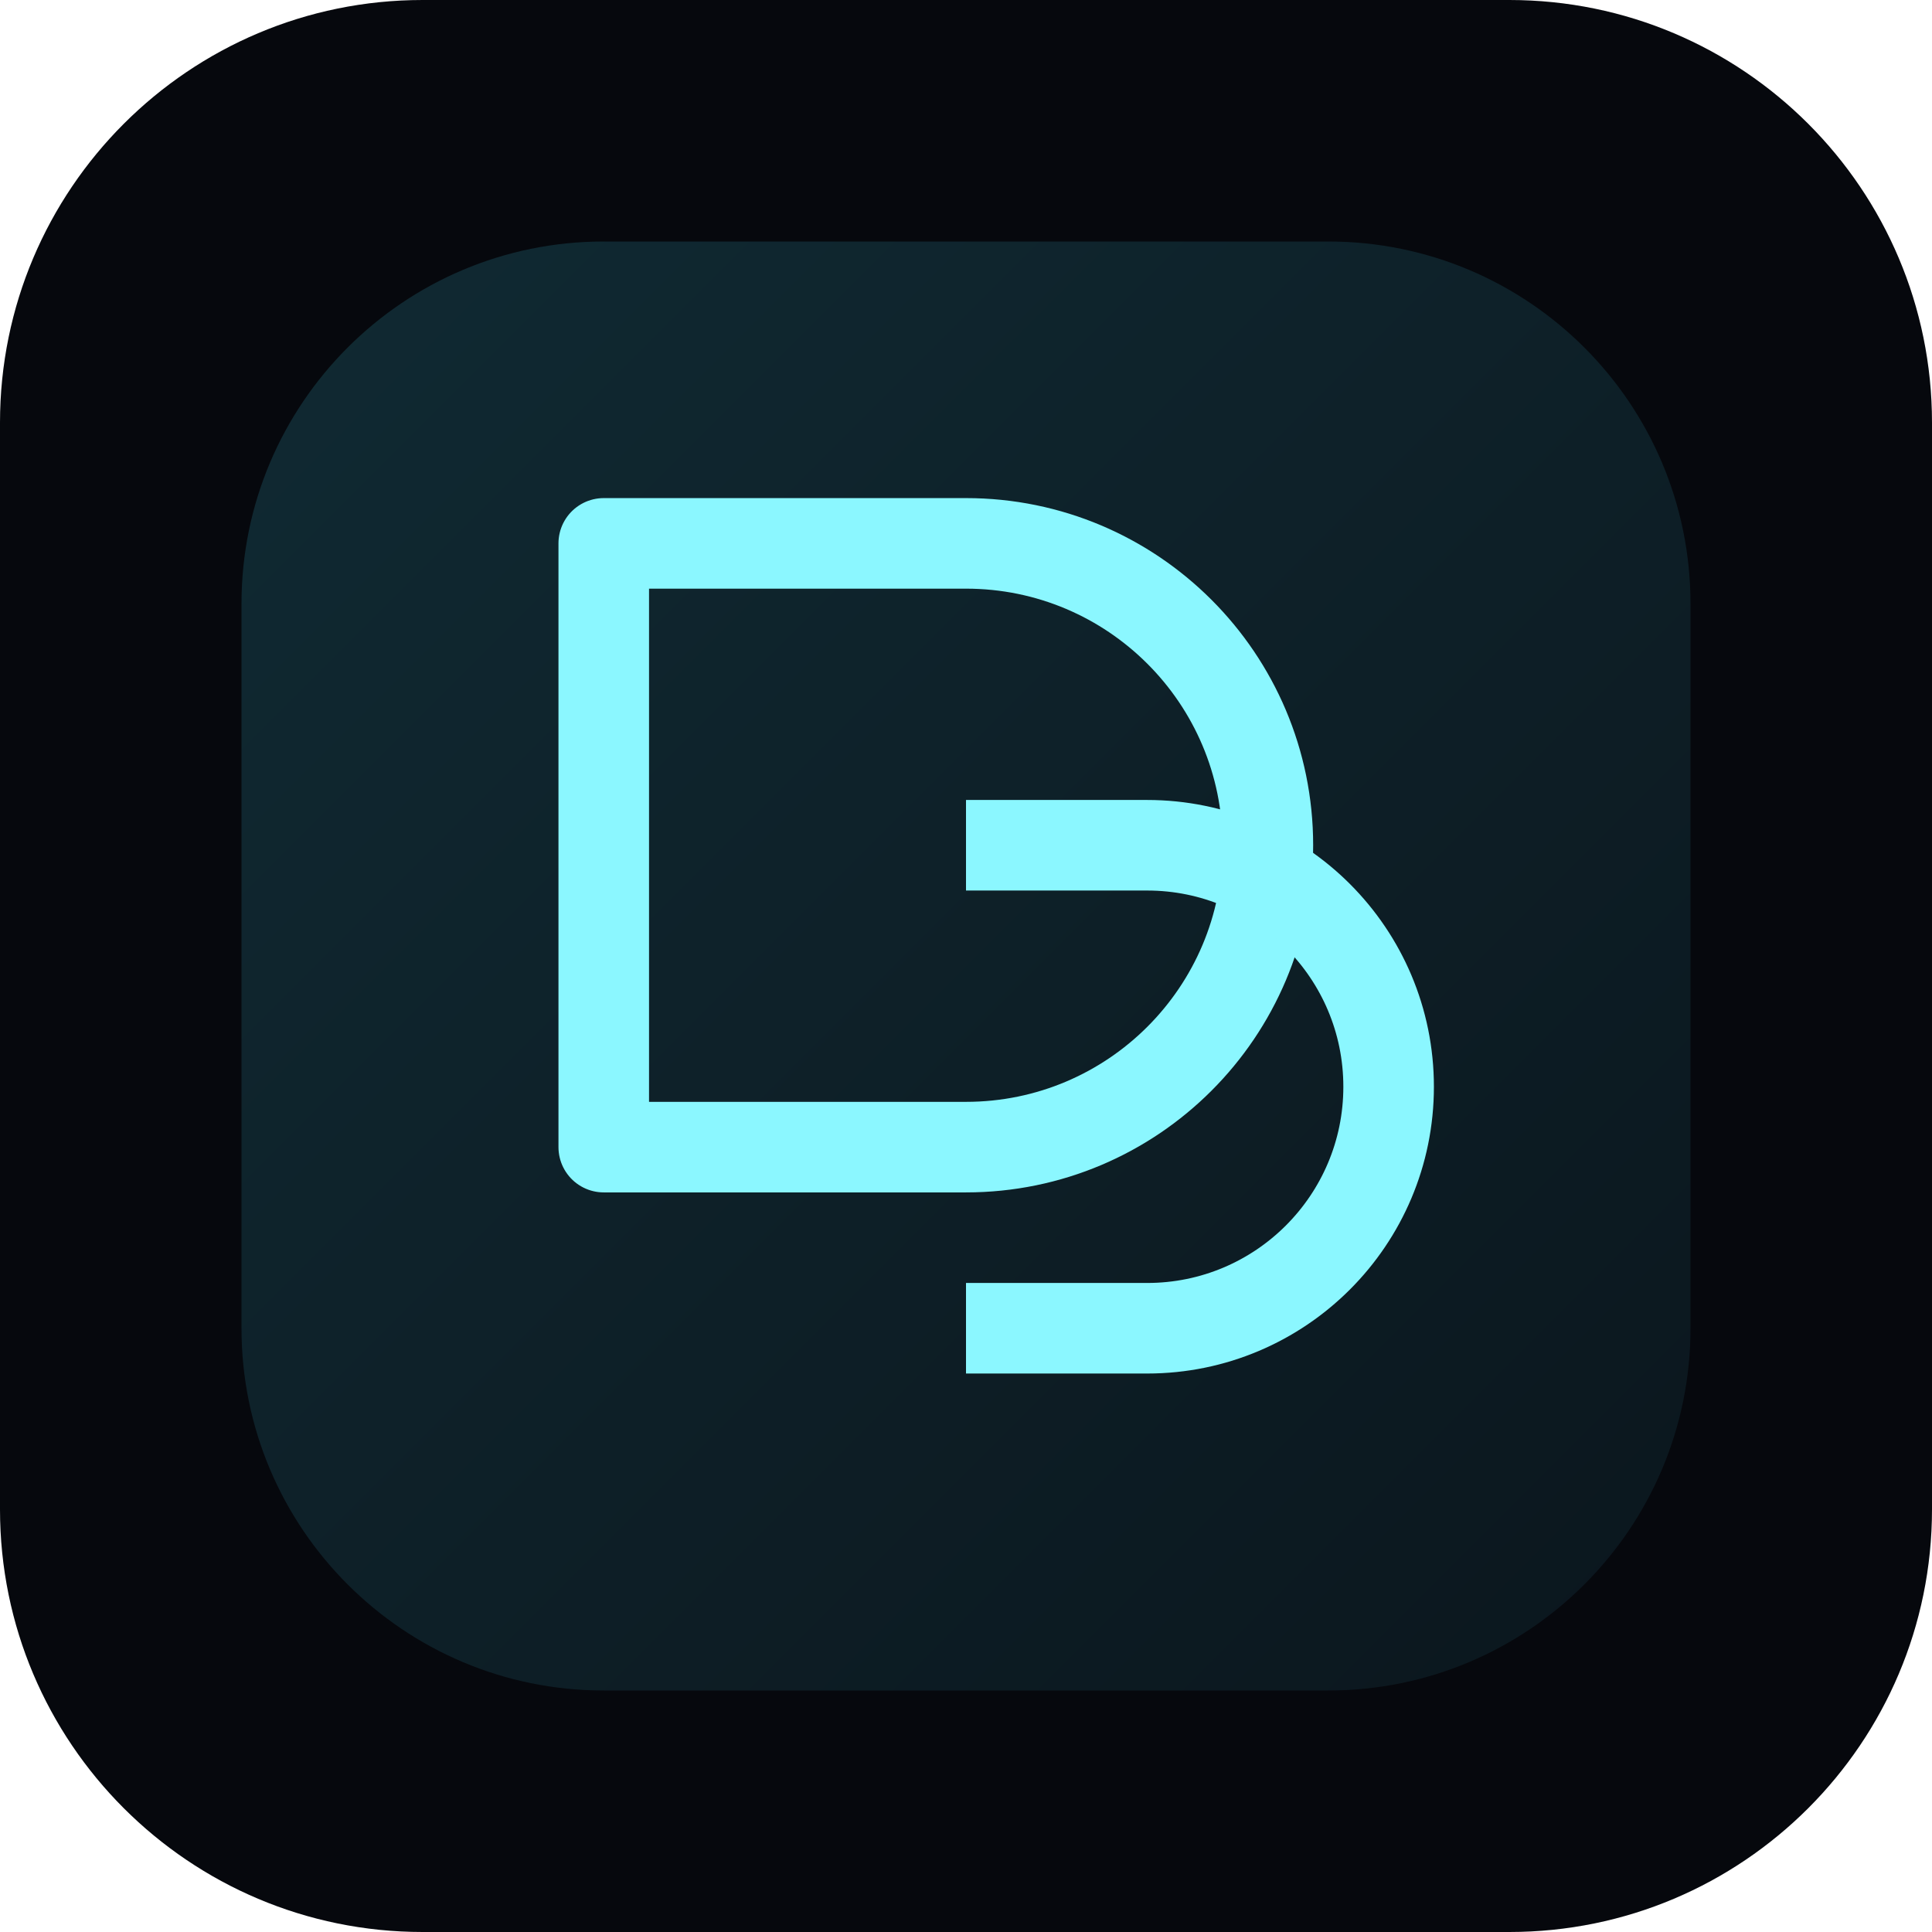
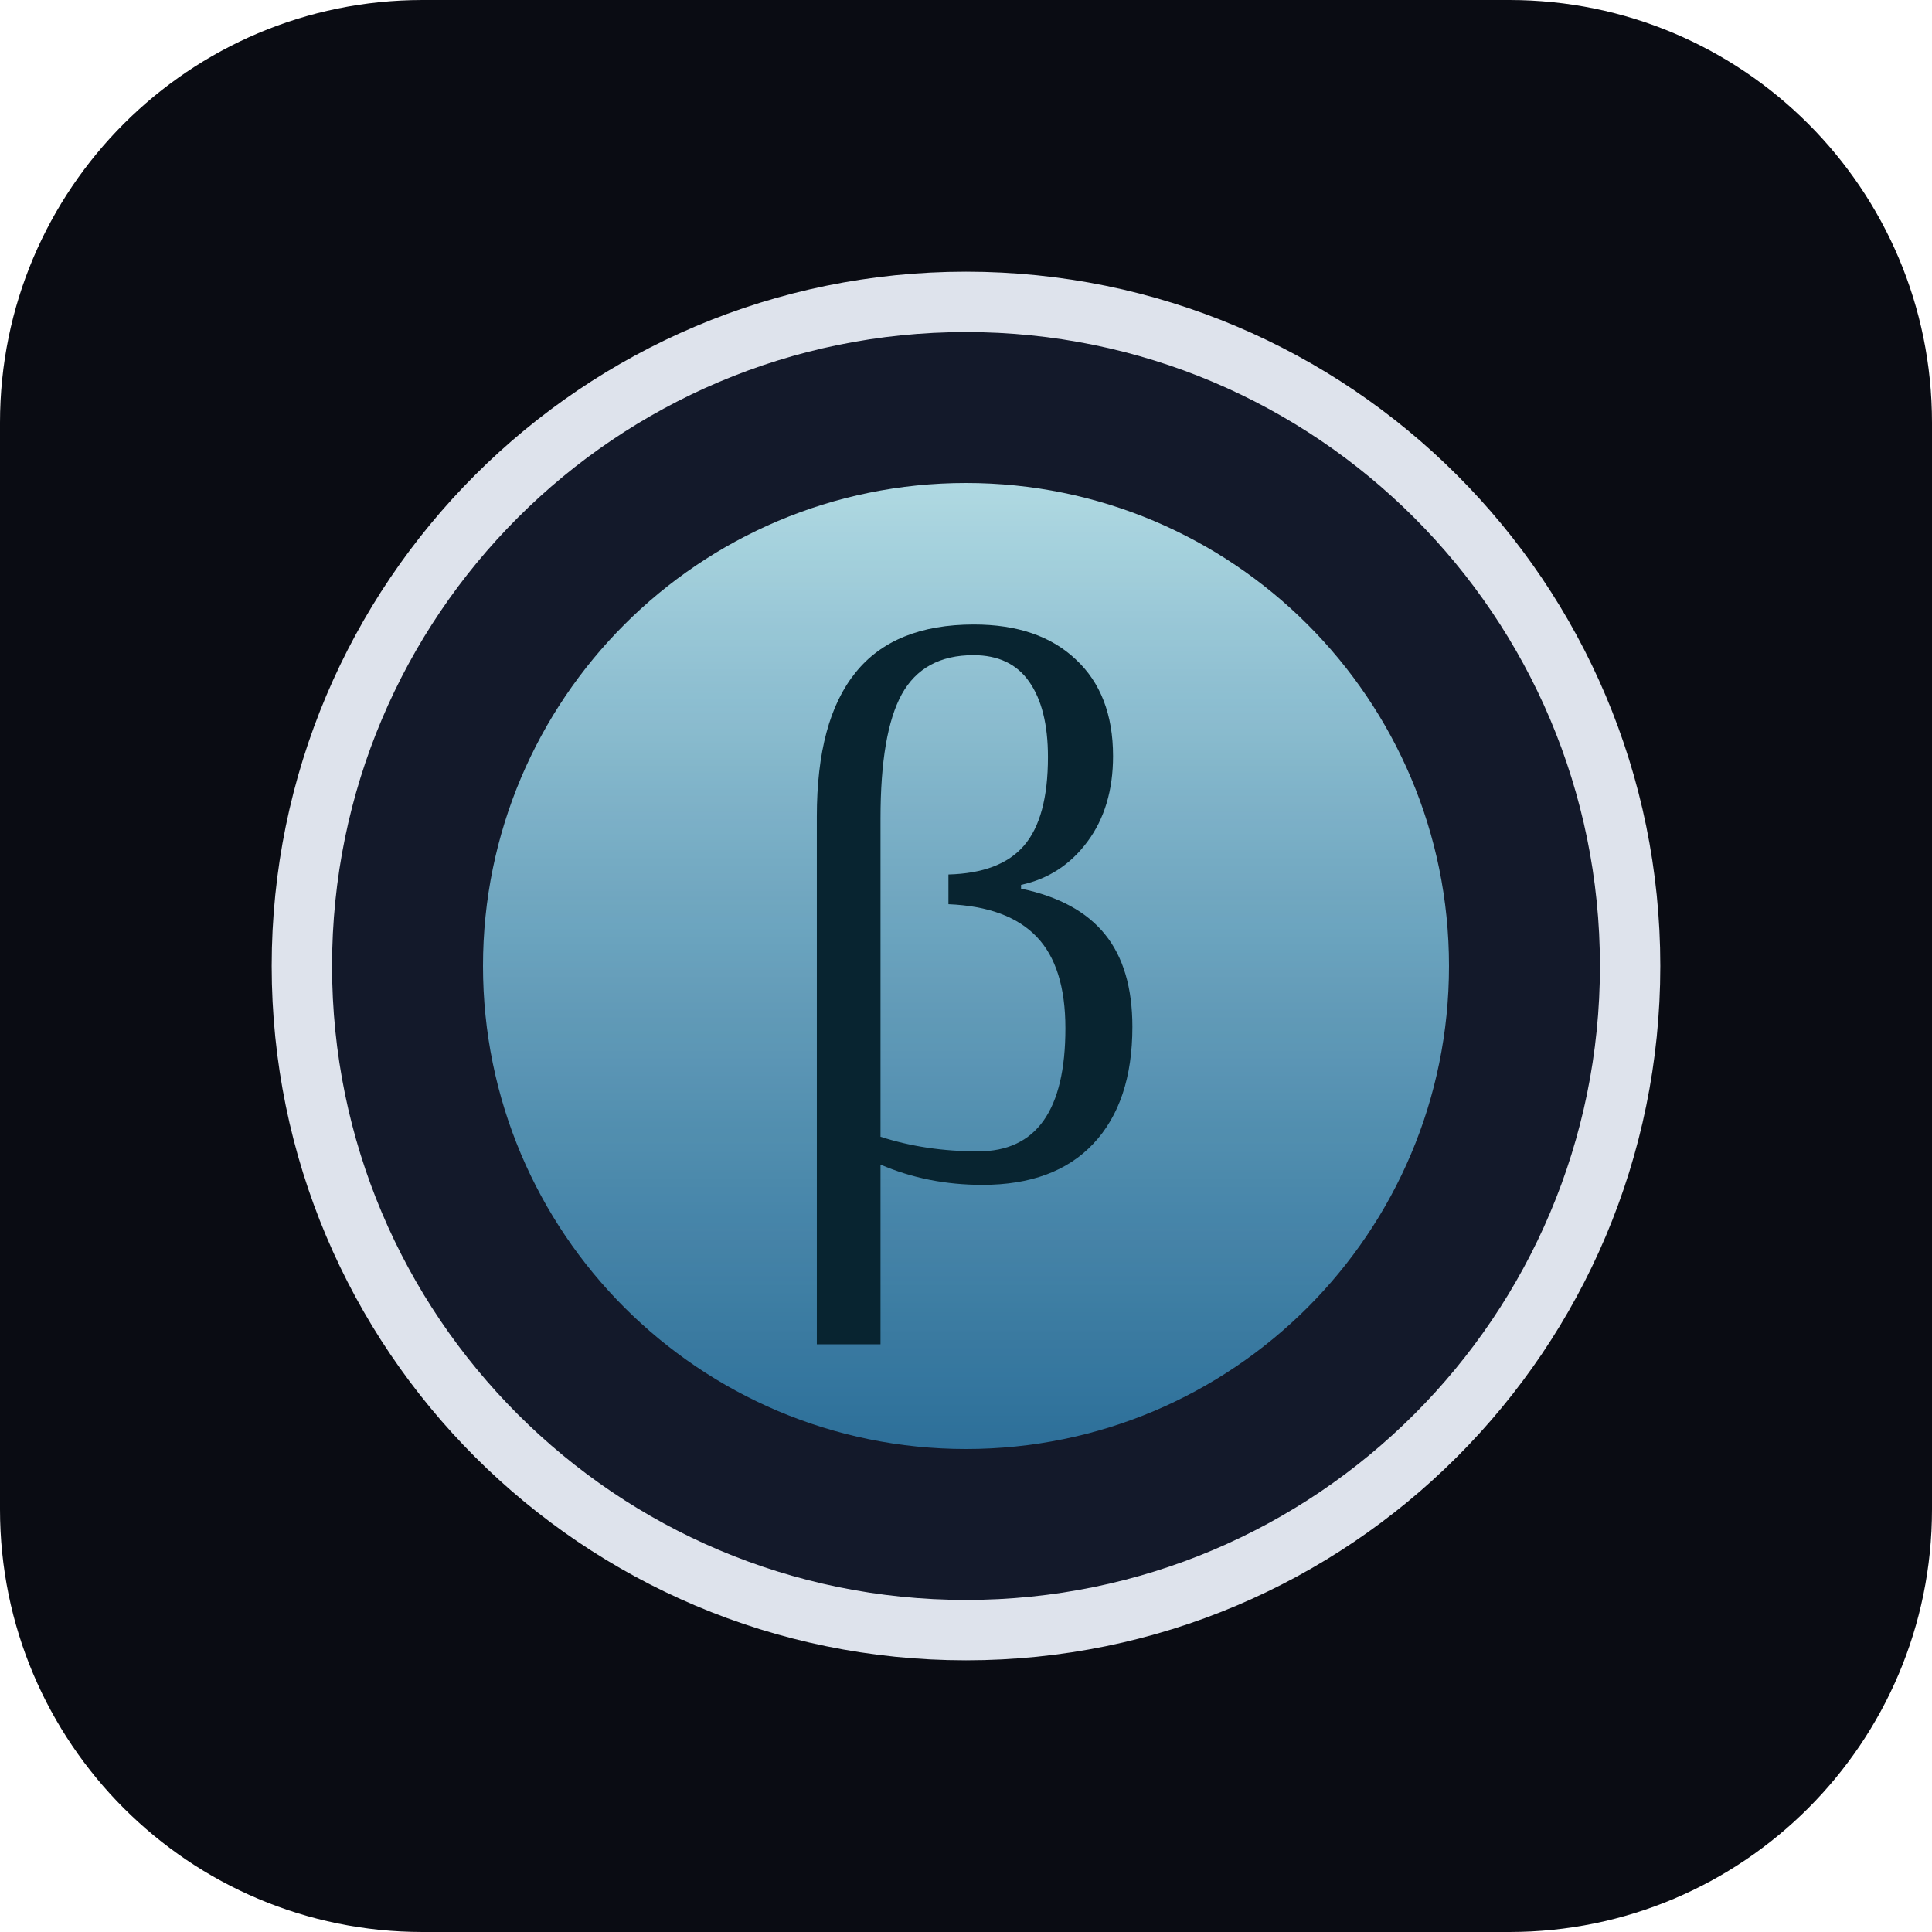
<svg xmlns="http://www.w3.org/2000/svg" viewBox="0 0 64 64">
  <defs>
-     <linearGradient id="betaField" x1="0%" y1="0%" x2="100%" y2="100%">
-       <stop offset="0%" stop-color="#102a33" />
-       <stop offset="100%" stop-color="#0b161d" />
+     <linearGradient id="betaAura" x1="0%" y1="0%" x2="0%" y2="100%">
+       <stop offset="0%" stop-color="#c8f7ff" stop-opacity="0.94" />
+       <stop offset="100%" stop-color="#3a9bd1" stop-opacity="0.72" />
    </linearGradient>
  </defs>
-   <rect width="64" height="64" rx="14" fill="#06080d" />
-   <rect x="8" y="8" width="48" height="48" rx="12" fill="url(#betaField)" />
-   <path d="M20 18h12a10 10 0 1 1 0 20h-12z" fill="none" stroke="#8bf7ff" stroke-width="3" stroke-linejoin="round" />
-   <path d="M32 28h6a8 8 0 1 1 0 16h-6" fill="none" stroke="#8bf7ff" stroke-width="3" stroke-linejoin="round" />
+   <rect width="64" height="64" rx="14" fill="#0a0c13" />
+   <circle cx="32" cy="32" r="22" fill="#141a2d" stroke="#f0f5ff" stroke-width="2" opacity="0.92" />
+   <circle cx="32" cy="32" r="16" fill="url(#betaAura)" opacity="0.92" />
+   <text x="32" y="39" font-family="'Cormorant Garamond', 'Times New Roman', serif" font-size="26" text-anchor="middle" fill="#082430">β</text>
</svg>
